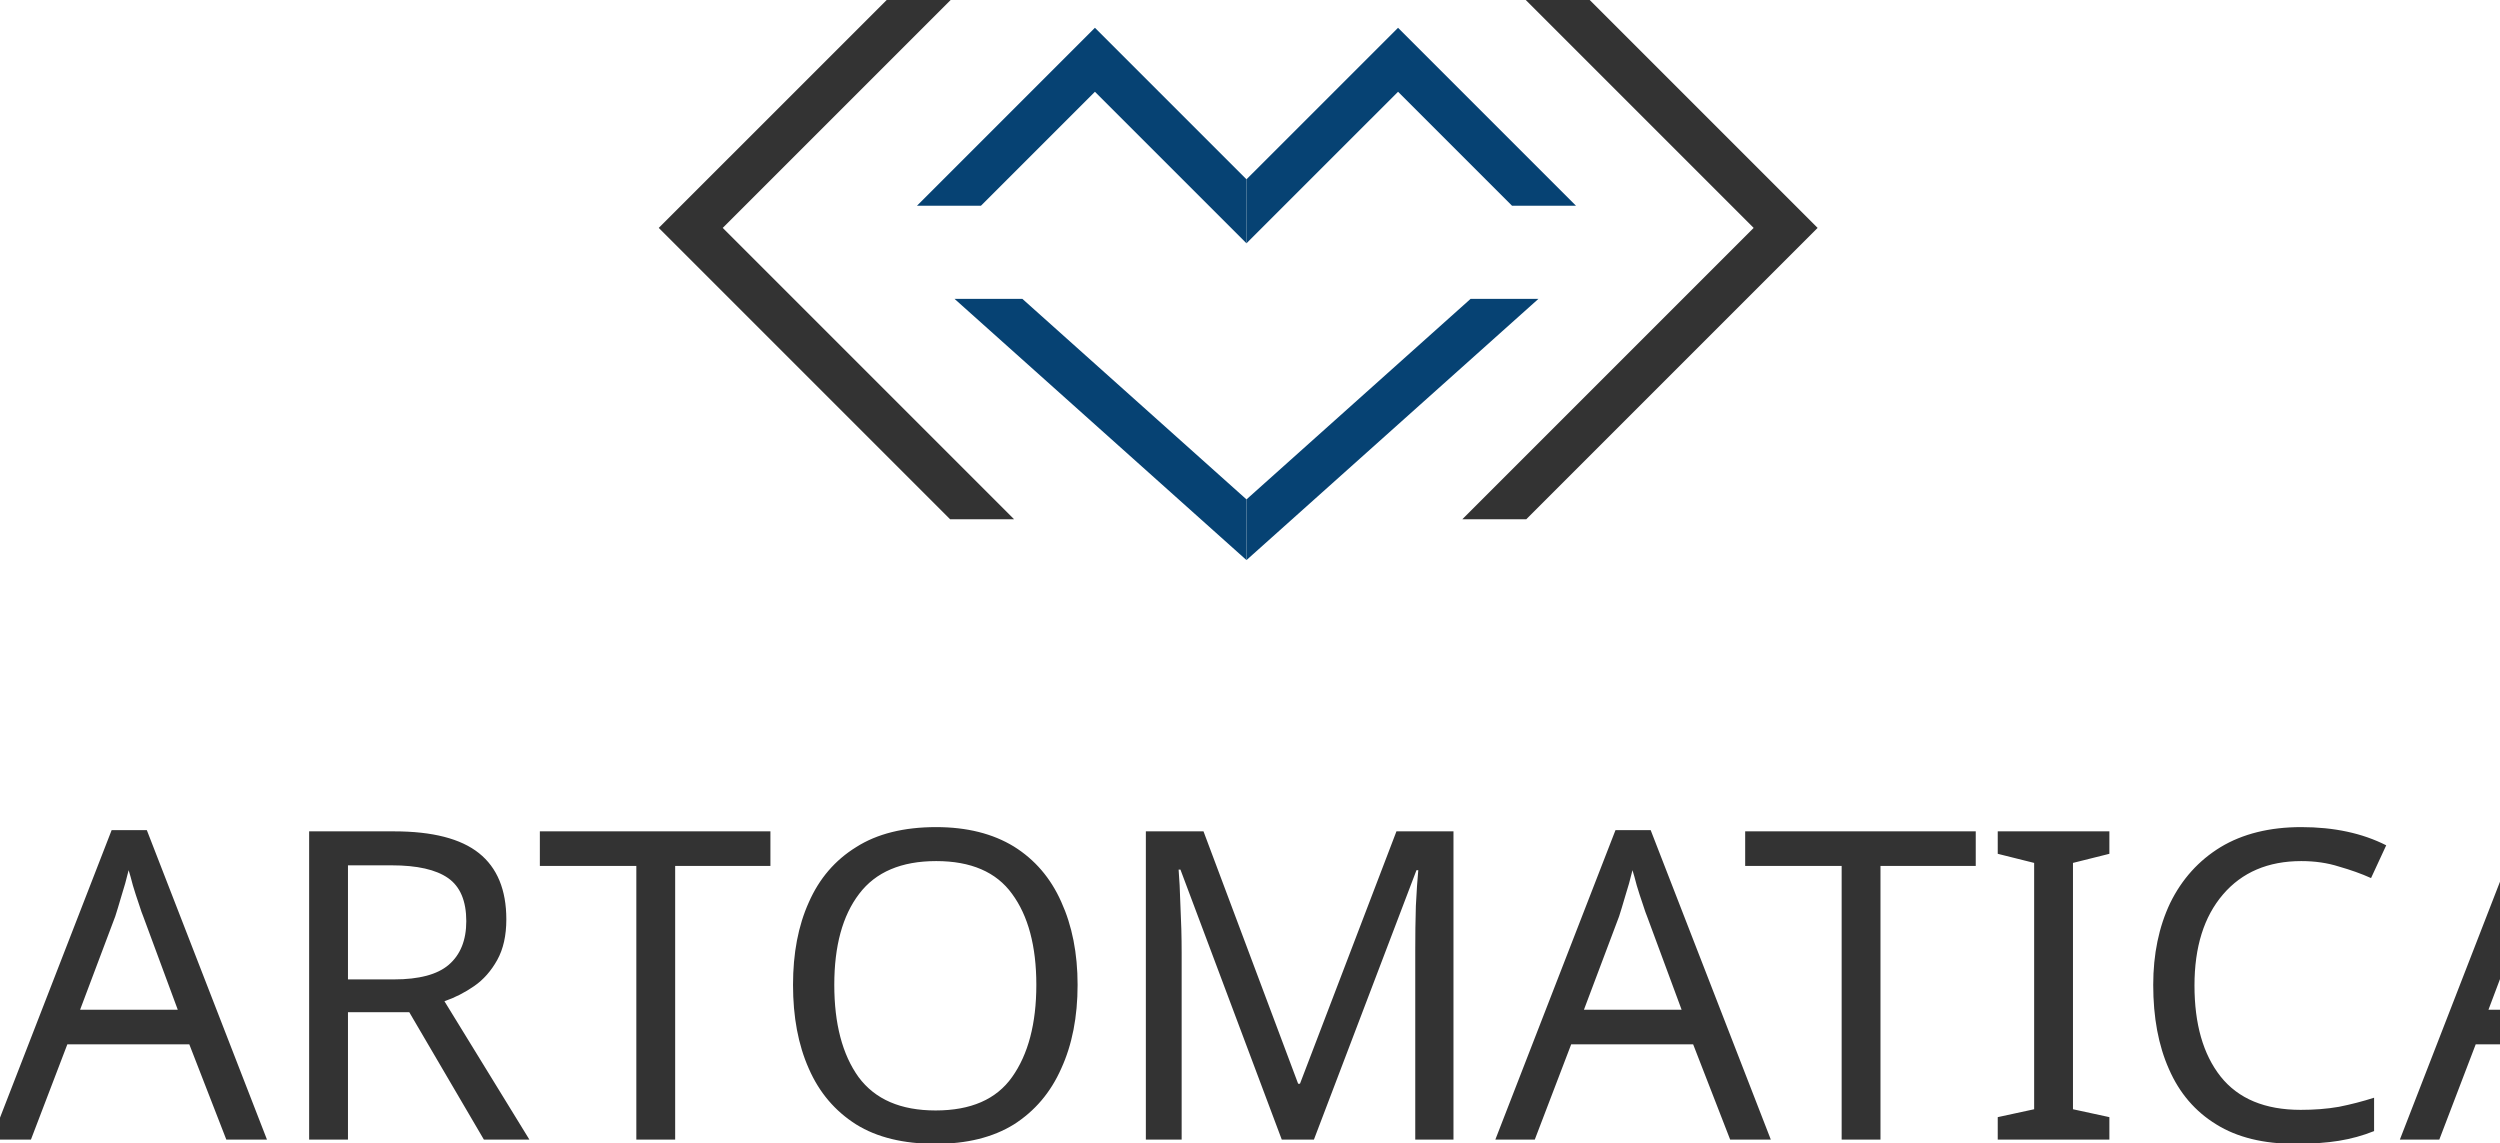
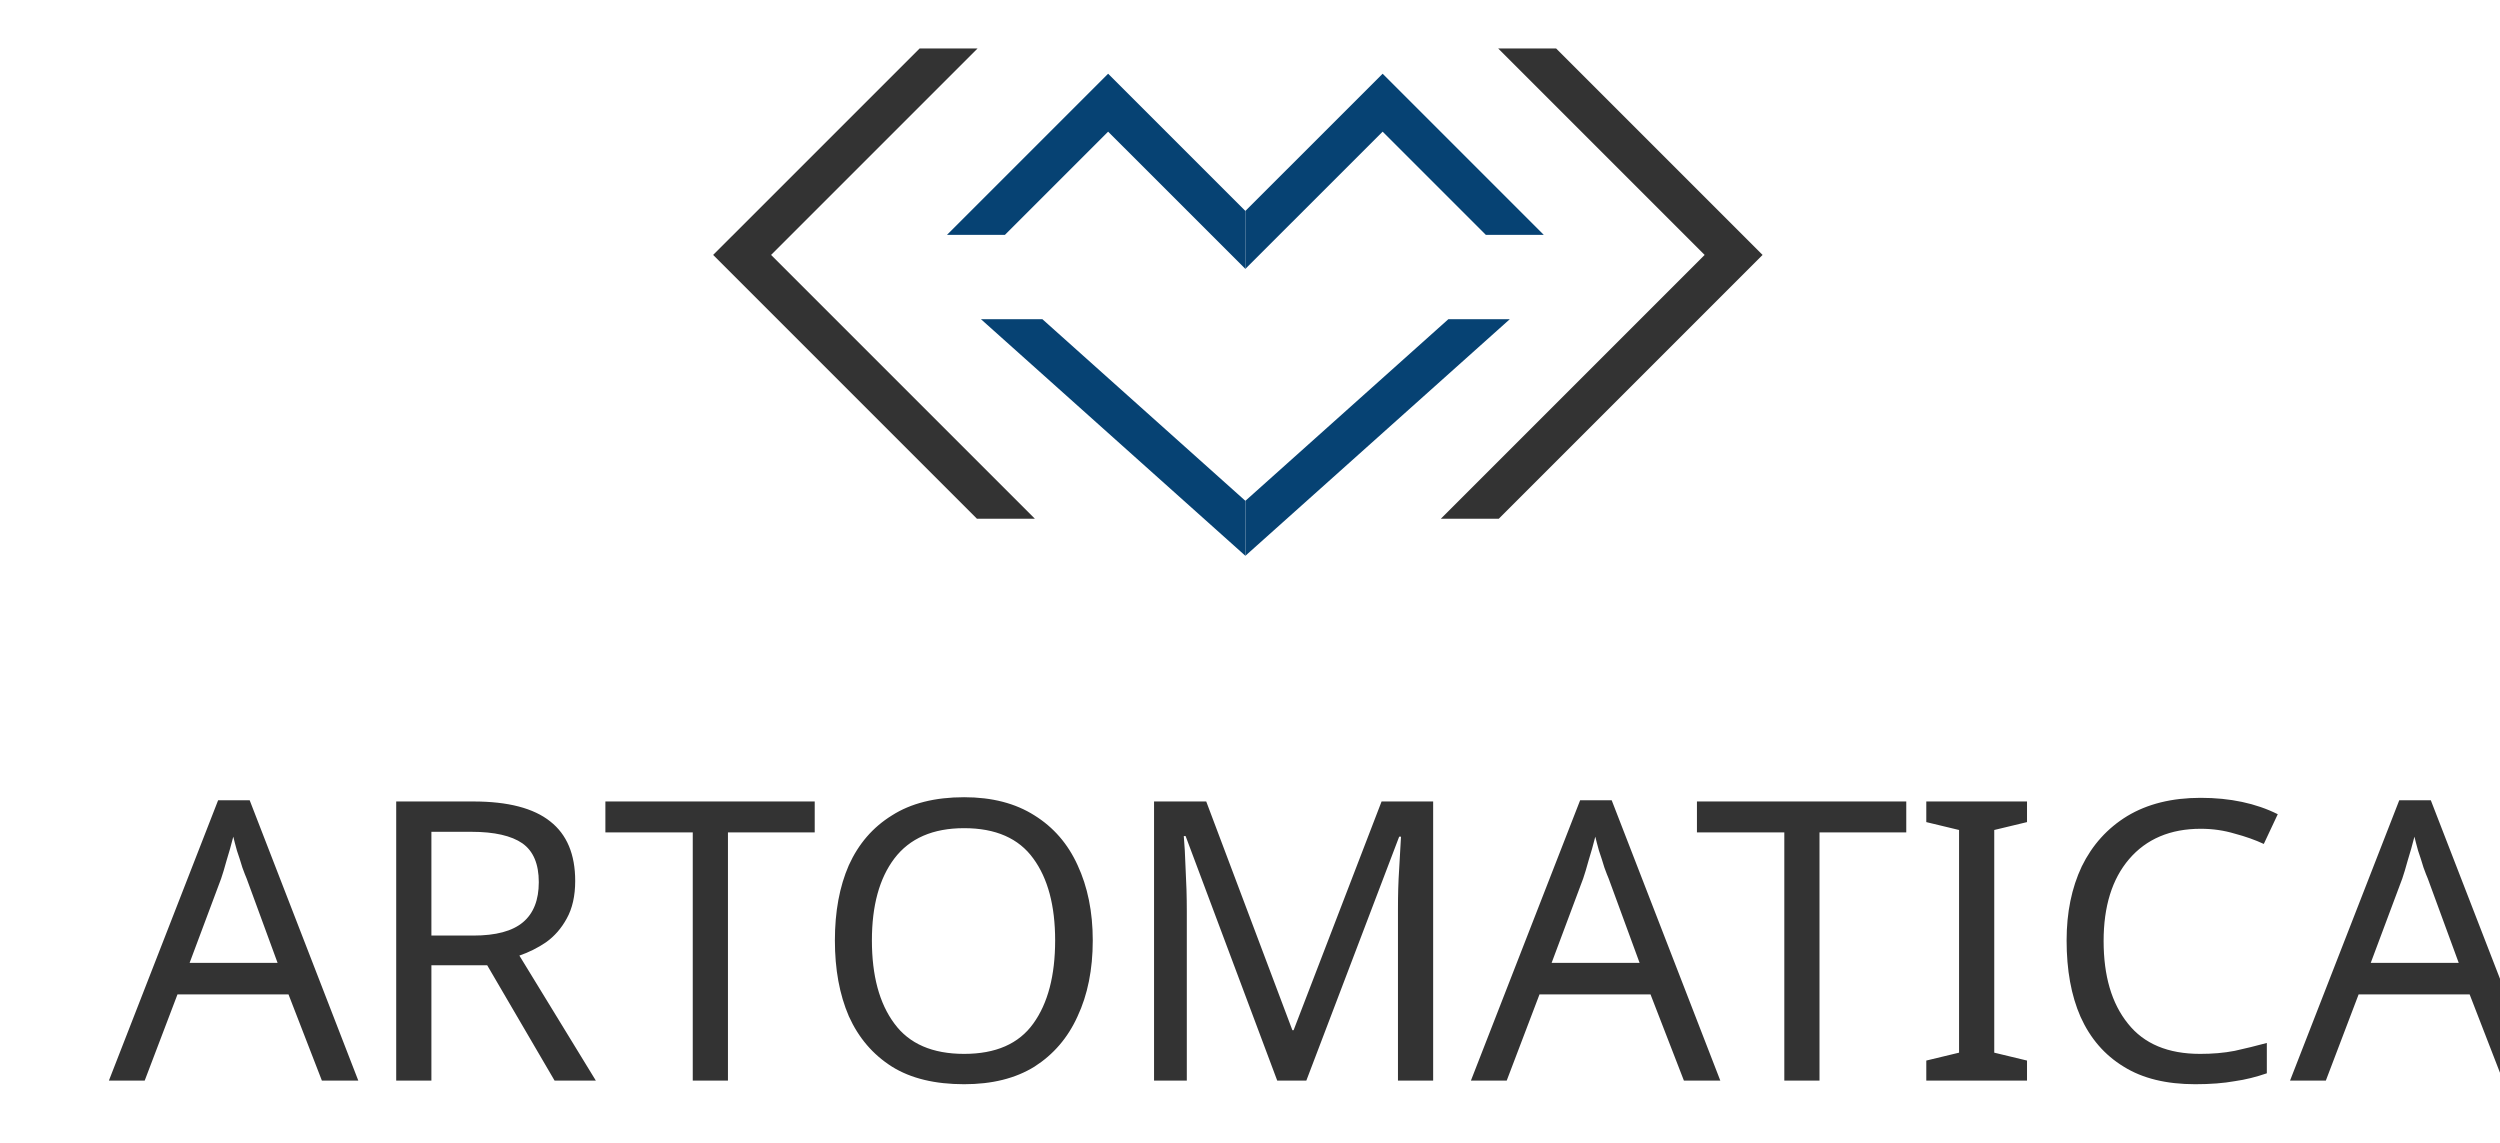
<svg xmlns="http://www.w3.org/2000/svg" width="136.22mm" height="62.272mm" version="1.1" viewBox="0 0 136.22 62.272">
  <g transform="translate(29.015 -24.394)">
    <g transform="matrix(2.1159 0 0 -2.1159 -47.984 220.74)">
-       <g transform="matrix(.6819 0 0 .6819 35.076 79.427)">
+       <g transform="matrix(.61753 0 0 .61753 35.613 79.439)">
        <path d="m0 0-10.998 10.998 8.61 8.609h-2.416l-8.61-8.609 11.002-11.002h2.408z" fill="#333" />
      </g>
-       <g transform="matrix(.6819 0 0 .6819 46.625 79.427)">
+       <g transform="matrix(.61753 0 0 .61753 46.071 79.439)">
        <path d="m0 0 10.998 10.998-8.609 8.609h2.416l8.609-8.609-11.002-11.002h-2.408z" fill="#333" />
      </g>
      <g fill="#064273">
-         <g transform="matrix(.6819 0 0 .6819 37.161 92.08)">
+         <g transform="matrix(.61753 0 0 .61753 37.501 90.897)">
          <path d="m0 0-6.72-6.72h2.416l4.304 4.304 4.305-4.304 1.419-1.419v2.416z" fill="#064273" />
        </g>
-         <g transform="matrix(.6819 0 0 .6819 35.293 85.099)">
+         <g transform="matrix(.61753 0 0 .61753 35.809 84.575)">
          <path d="m0 0h-2.562l11.025-9.865v2.292z" fill="#064273" />
        </g>
-         <g transform="matrix(.6819 0 0 .6819 44.967 92.08)">
+         <g transform="matrix(.61753 0 0 .61753 44.57 90.897)">
          <path d="m0 0 6.72-6.72h-2.416l-4.304 4.304-4.305-4.304-1.419-1.419v2.416z" fill="#064273" />
        </g>
-         <g transform="matrix(.6819 0 0 .6819 46.835 85.099)">
+         <g transform="matrix(.61753 0 0 .61753 46.262 84.575)">
          <path d="m0 0h2.562l-11.025-9.865v2.292z" fill="#064273" />
        </g>
      </g>
-       <text transform="scale(1,-1)" x="8.748" y="-63.448" fill="#333333" font-family="overpass" font-size="12.231px" letter-spacing="0px" stroke-width=".306" word-spacing="0px" style="line-height:1.25" xml:space="preserve">
-         <tspan x="8.748" y="-63.448" fill="#333333" font-family="Bahnschrift" font-size="11.112px" stroke-width=".306">ARTOMATICA</tspan>
+       <text transform="scale(1,-1)" x="11.769" y="-64.968" fill="#333333" font-family="overpass" font-size="11.076px" letter-spacing="0px" stroke-width=".277" word-spacing="0px" style="line-height:1.25" xml:space="preserve">
+         <tspan x="11.769" y="-64.968" fill="#333333" font-family="Bahnschrift" font-size="10.063px" stroke-width=".277">ARTOMATICA</tspan>
      </text>
    </g>
  </g>
</svg>
